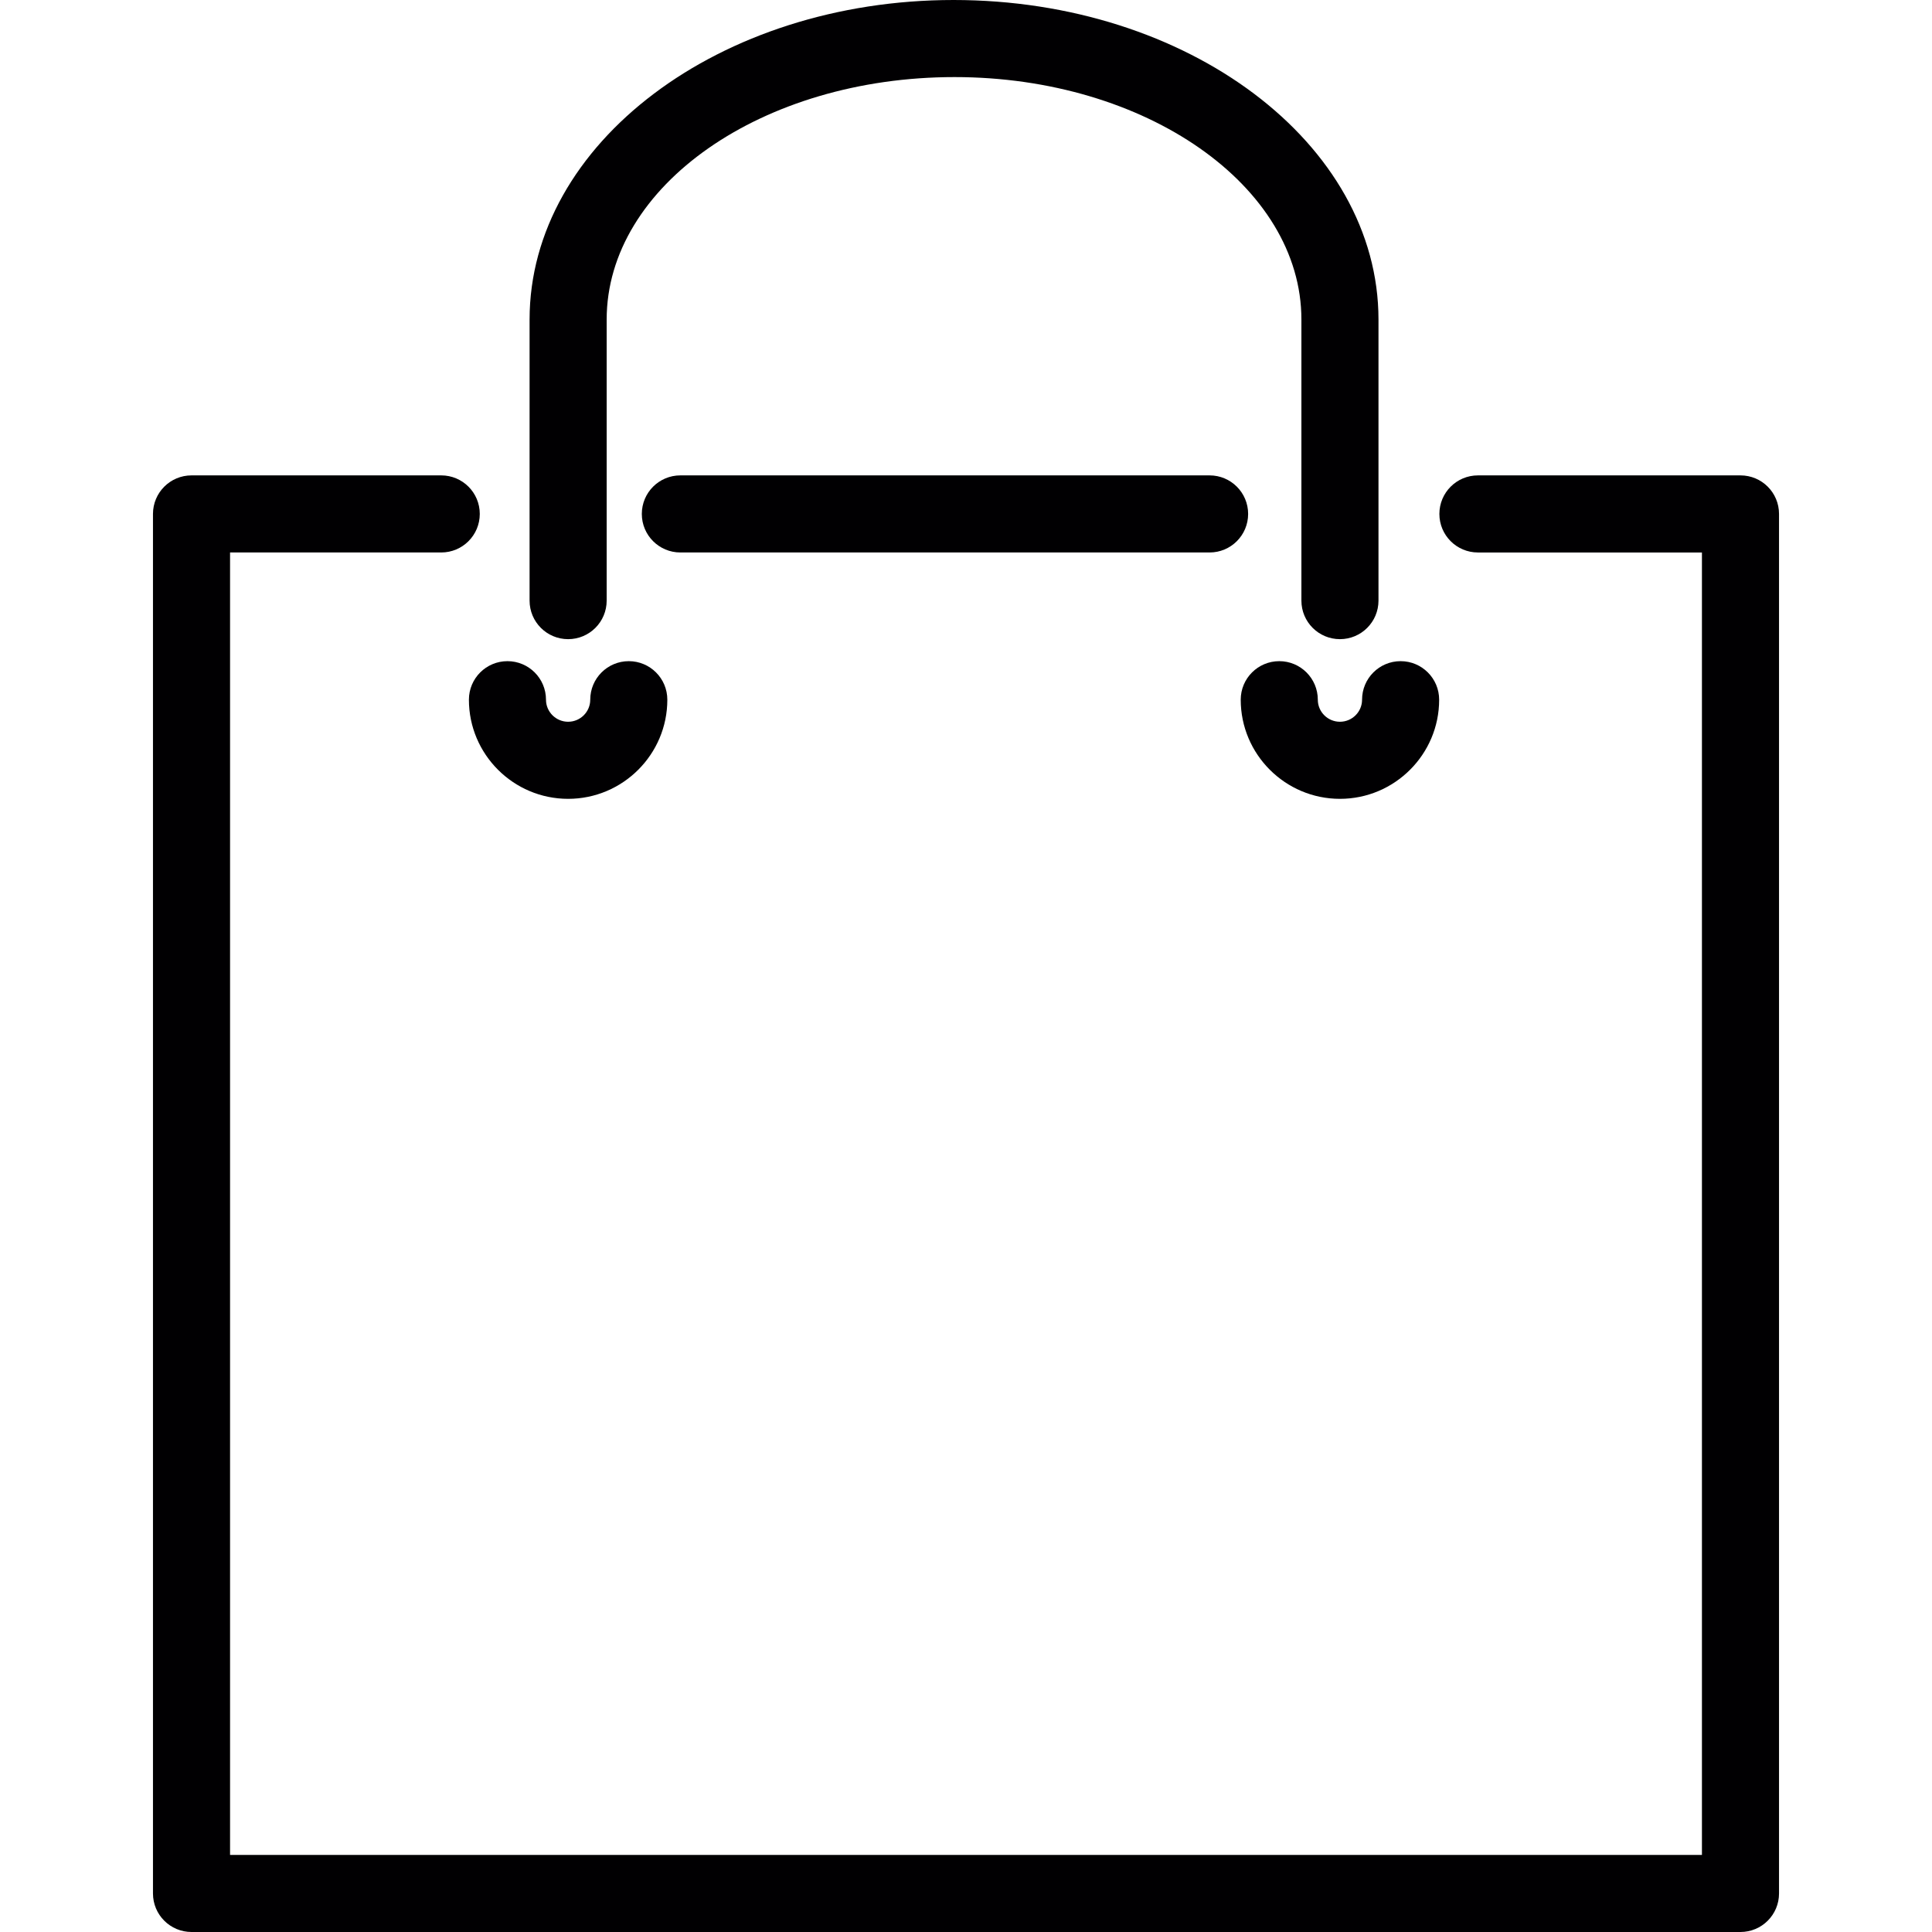
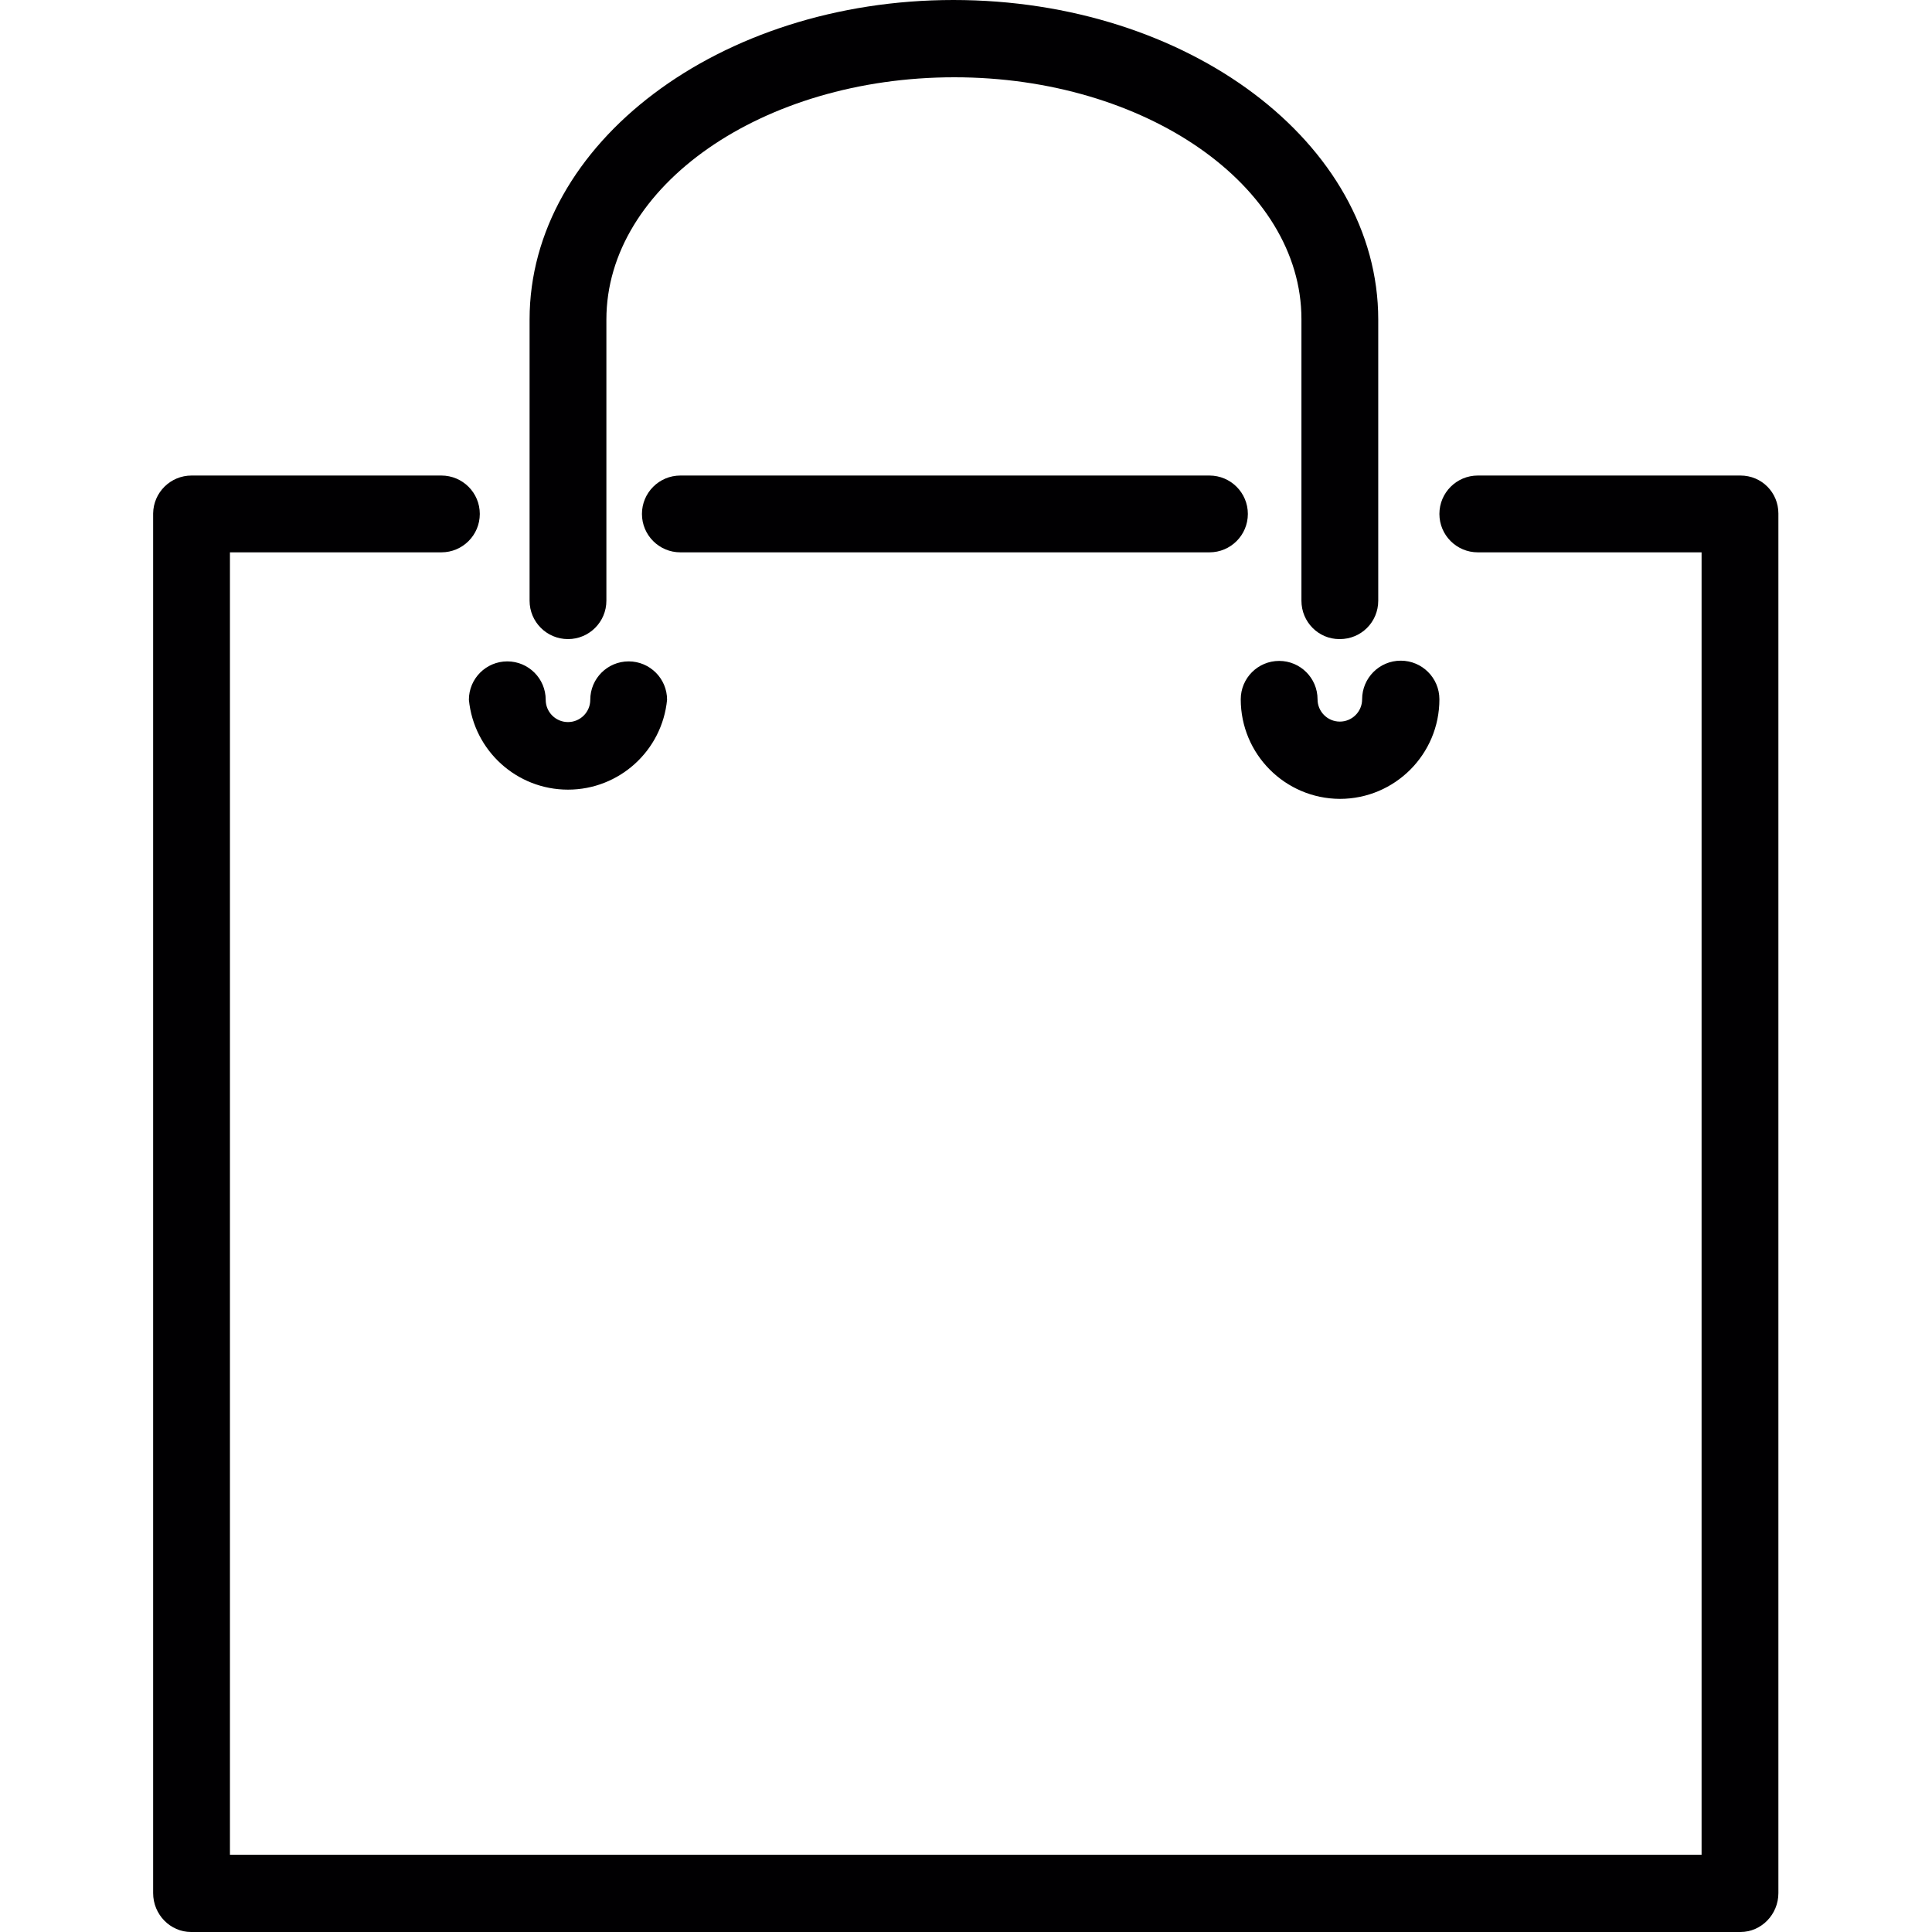
- <svg xmlns="http://www.w3.org/2000/svg" version="1.1" id="Capa_1" x="0px" y="0px" viewBox="0 0 407.453 407.453" style="enable-background:new 0 0 407.453 407.453;" xml:space="preserve">
-   <g>
-     <path style="fill:#010002;" d="M255.099,116.515c4.487,0,8.129-3.633,8.129-8.129c0-4.495-3.642-8.129-8.129-8.129H143.486   c-4.487,0-8.129,3.633-8.129,8.129c0,4.495,3.642,8.129,8.129,8.129H255.099z" />
-     <path style="fill:#010002;" d="M367.062,100.258H311.69c-4.487,0-8.129,3.633-8.129,8.129c0,4.495,3.642,8.129,8.129,8.129h47.243   v274.681H48.519V116.515h44.536c4.487,0,8.129-3.633,8.129-8.129c0-4.495-3.642-8.129-8.129-8.129H40.391   c-4.487,0-8.129,3.633-8.129,8.129v290.938c0,4.495,3.642,8.129,8.129,8.129h326.671c4.487,0,8.129-3.633,8.129-8.129V108.386   C375.191,103.891,371.557,100.258,367.062,100.258z" />
-     <path style="fill:#010002;" d="M282.59,134.796c4.487,0,8.129-3.633,8.129-8.129V67.394C290.718,30.238,250.604,0,201.101,0   c-49.308,0-89.414,30.238-89.414,67.394v59.274c0,4.495,3.642,8.129,8.129,8.129s8.129-3.633,8.129-8.129V67.394   c0-28.198,32.823-51.137,73.36-51.137c40.334,0,73.157,22.939,73.157,51.137v59.274   C274.461,131.163,278.095,134.796,282.59,134.796z" />
-     <path style="fill:#010002;" d="M98.892,147.566c0,11.526,9.389,20.907,20.923,20.907c11.534,0,20.923-9.38,20.923-20.907   c0-4.495-3.642-8.129-8.129-8.129s-8.129,3.633-8.129,8.129c0,2.561-2.089,4.65-4.666,4.65c-2.569,0-4.666-2.089-4.666-4.65   c0-4.495-3.642-8.129-8.129-8.129S98.892,143.071,98.892,147.566z" />
-     <path style="fill:#010002;" d="M282.59,168.473c11.534,0,20.923-9.38,20.923-20.907c0-4.495-3.642-8.129-8.129-8.129   c-4.487,0-8.129,3.633-8.129,8.129c0,2.561-2.089,4.65-4.666,4.65c-2.577,0-4.666-2.089-4.666-4.65   c0-4.495-3.642-8.129-8.129-8.129c-4.487,0-8.129,3.633-8.129,8.129C261.667,159.092,271.055,168.473,282.59,168.473z" />
+ <svg xmlns="http://www.w3.org/2000/svg" viewBox="0 0 407.5 407.5">
+   <g fill="#010002">
+     <path d="M255.1 116.5a8.1 8.1 0 100-16.2H143.5a8.1 8.1 0 100 16.2H255z" />
+     <path d="M367 100.3h-55.3a8.1 8.1 0 100 16.2h47.2v274.7H48.5V116.5h44.6a8.1 8.1 0 100-16.2H40.4a8.1 8.1 0 00-8.1 8v291c0 4.5 3.6 8.2 8 8.2h326.8c4.4 0 8-3.7 8-8.2v-291c0-4.4-3.5-8-8-8z" />
+     <path d="M282.6 134.8c4.5 0 8.1-3.6 8.1-8.1V67.4c0-37.2-40.1-67.4-89.6-67.4-49.3 0-89.4 30.2-89.4 67.4v59.3a8.1 8.1 0 1016.2 0V67.4c0-28.2 32.9-51.1 73.4-51.1 40.3 0 73.2 22.9 73.2 51v59.4c0 4.5 3.6 8.1 8 8.1zM98.9 147.6a21 21 0 0041.8 0 8.1 8.1 0 10-16.2 0 4.7 4.7 0 01-9.4 0 8.1 8.1 0 10-16.2 0zM282.6 168.5a21 21 0 0021-21 8.1 8.1 0 10-16.3 0 4.7 4.7 0 01-9.4 0 8.1 8.1 0 10-16.2 0 21 21 0 0020.9 21z" />
  </g>
-   <g>
- </g>
-   <g>
- </g>
-   <g>
- </g>
-   <g>
- </g>
-   <g>
- </g>
-   <g>
- </g>
-   <g>
- </g>
-   <g>
- </g>
-   <g>
- </g>
-   <g>
- </g>
-   <g>
- </g>
-   <g>
- </g>
-   <g>
- </g>
-   <g>
- </g>
-   <g>
- </g>
</svg>
